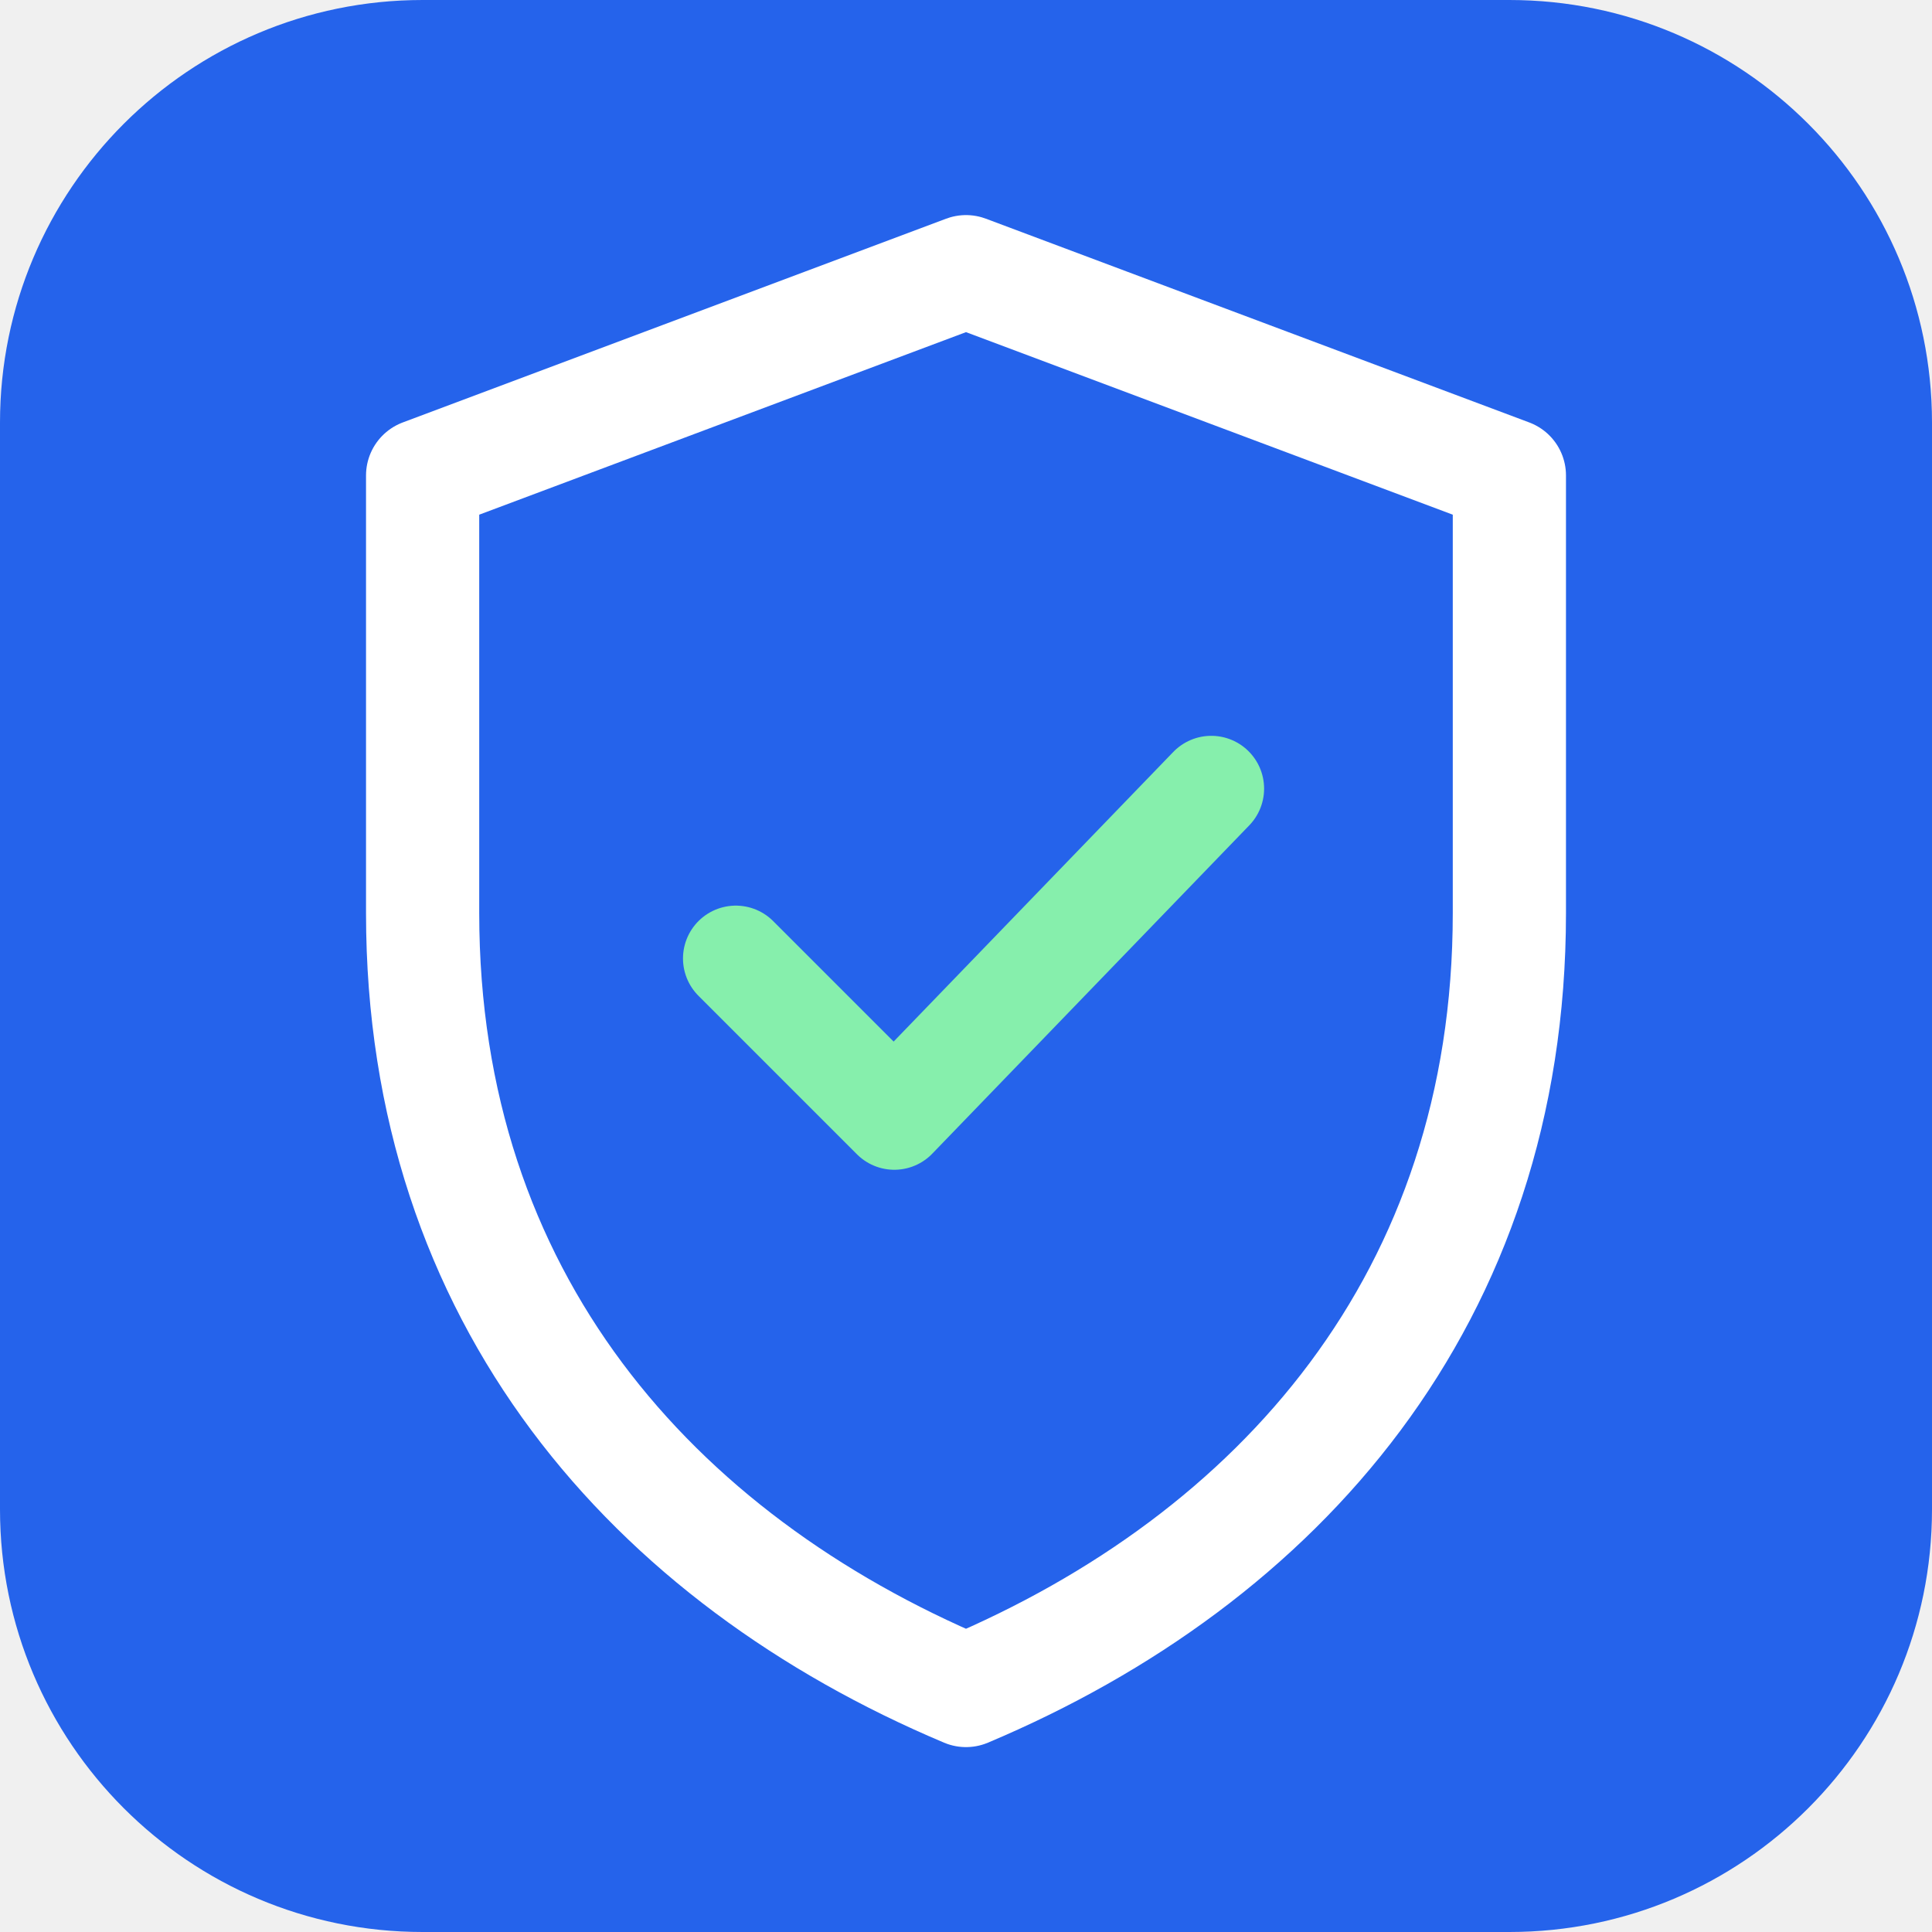
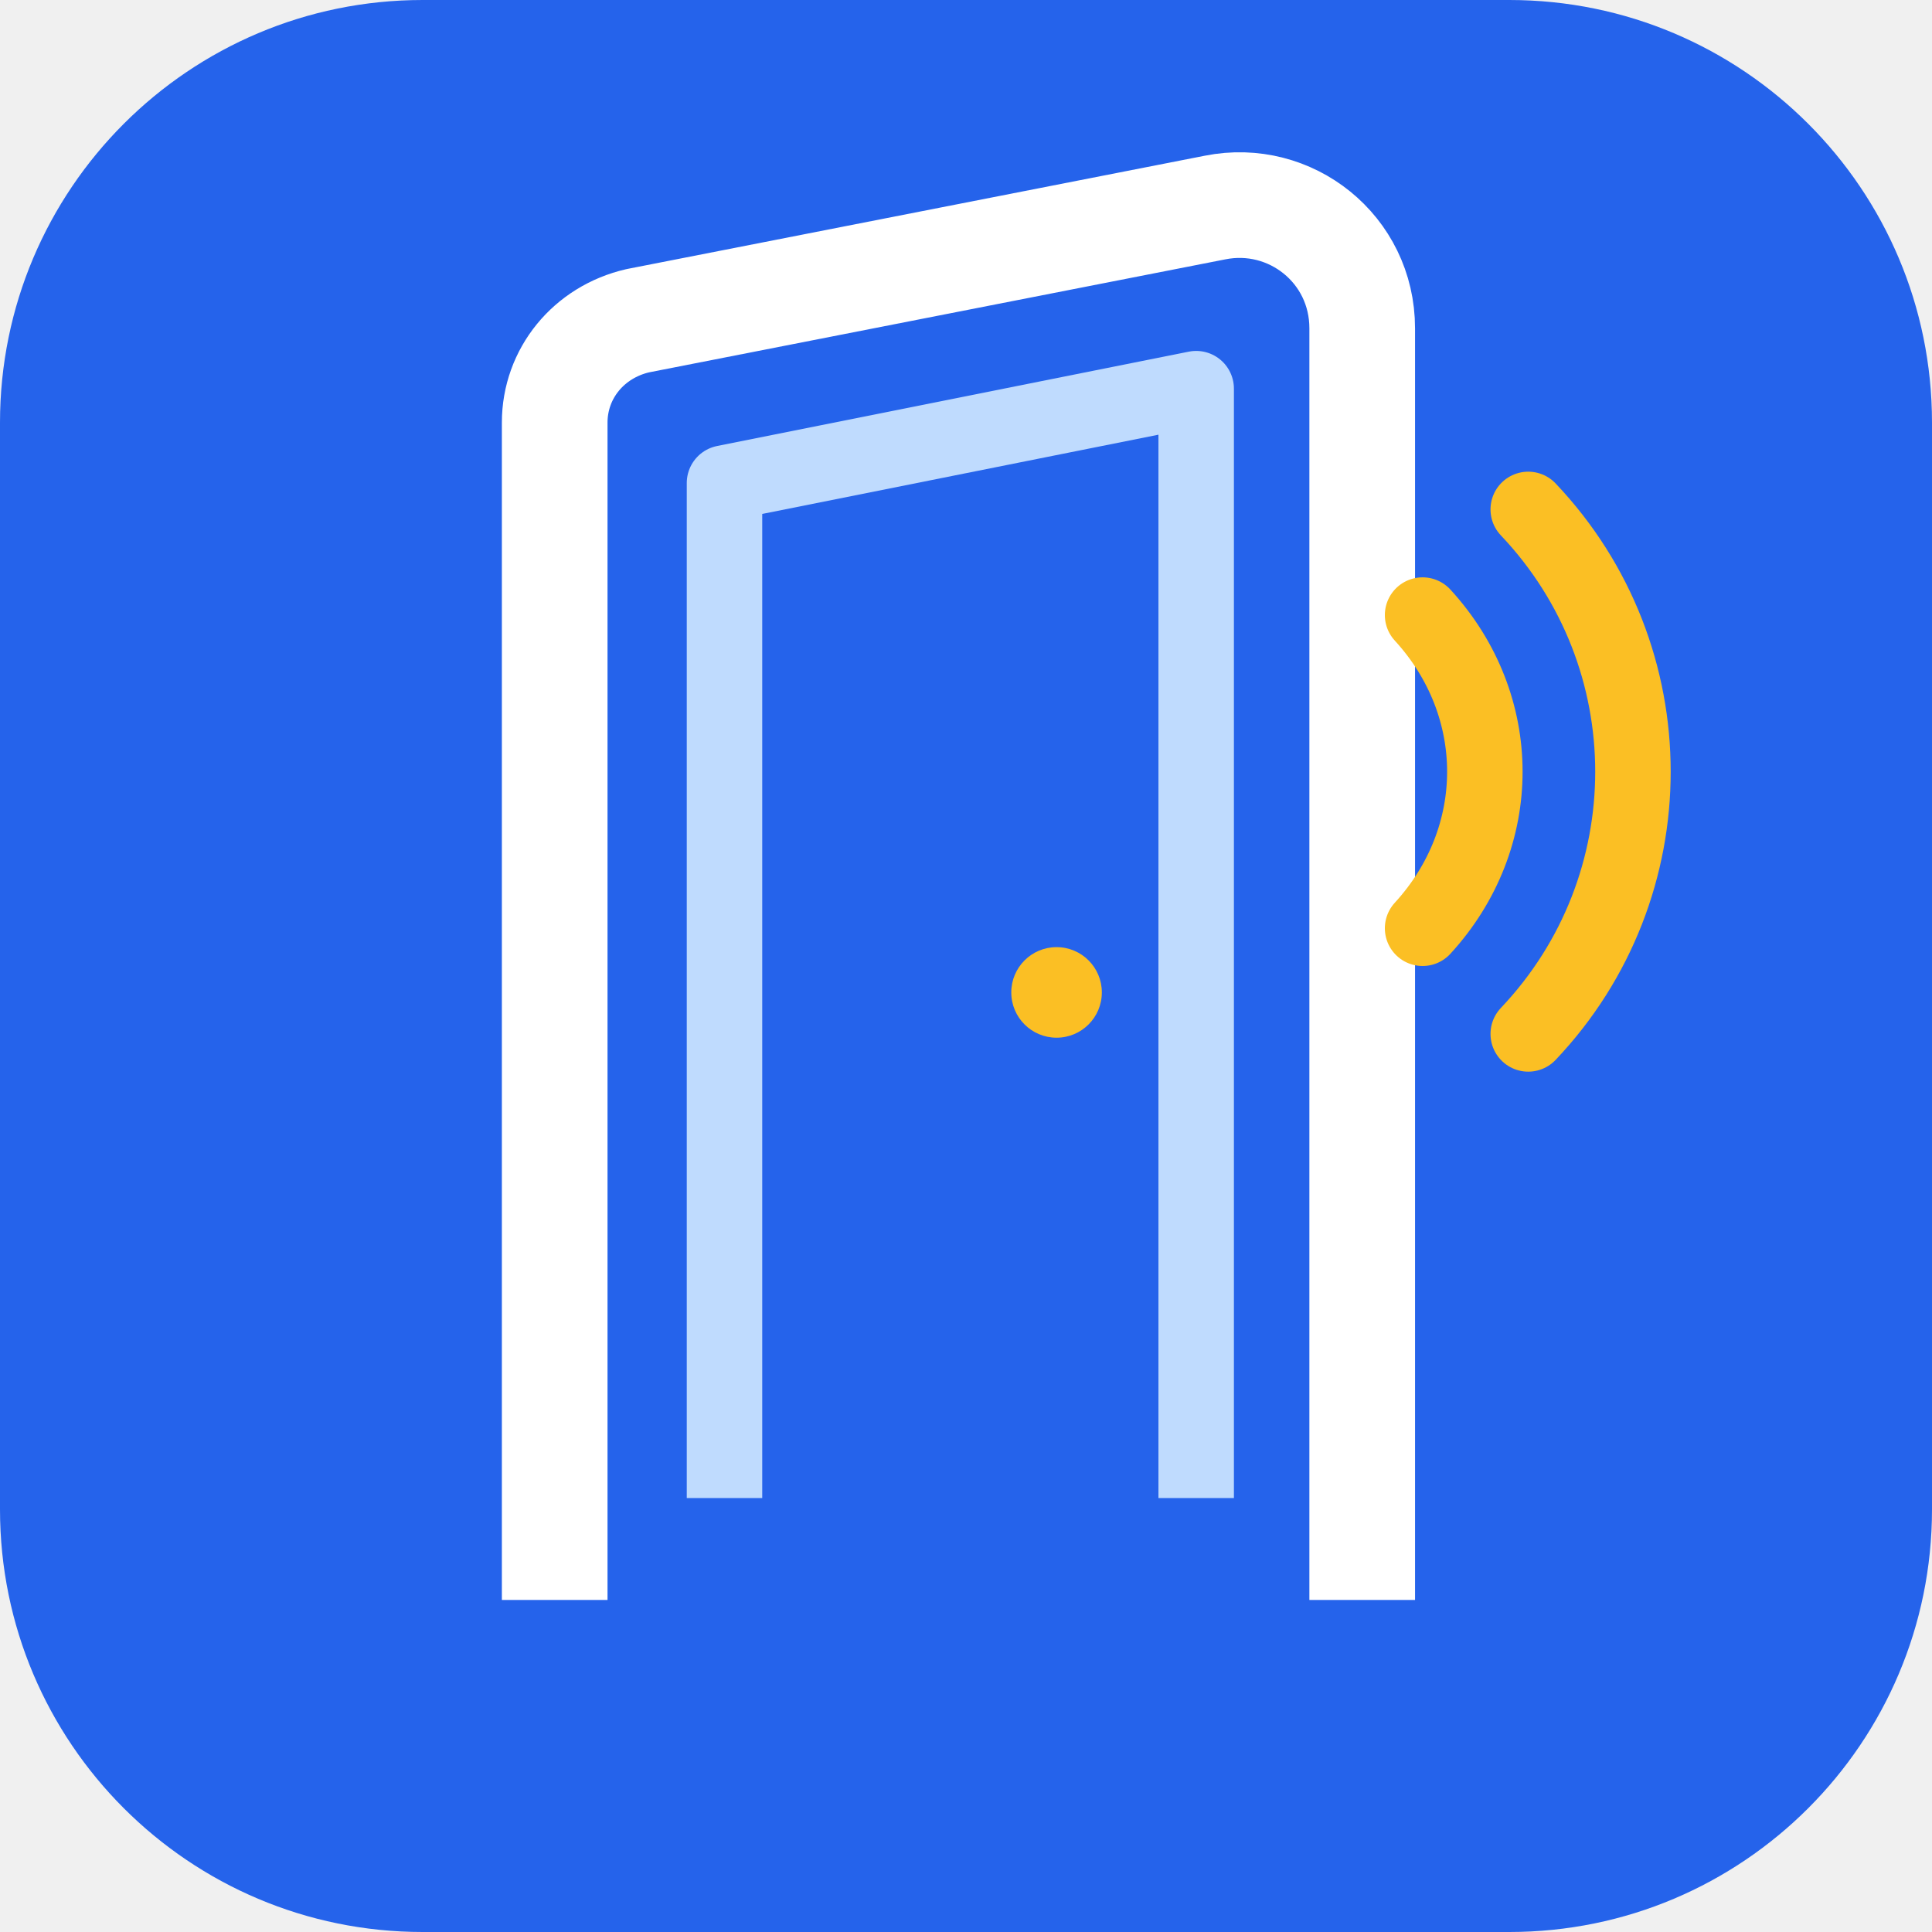
<svg xmlns="http://www.w3.org/2000/svg" viewBox="0 0 512 512">
  <rect width="512" height="512" rx="112" fill="#2563eb" />
-   <path d="M256 72 400 126v116c0 102-61 171-144 206-83-35-144-104-144-206V126z" fill="none" stroke="#fff" stroke-linejoin="round" stroke-width="30" />
-   <path d="m195 254 42 42 84-87" fill="none" stroke="#86efac" stroke-linecap="round" stroke-linejoin="round" stroke-width="28" />
+   <path d="M147 424V112c0-13 9-24 22-27l153-30c20-4 39 11 39 32v337" fill="none" stroke="#fff" stroke-linejoin="round" stroke-width="28" />
+   <path d="M192 397V128l125-25v294" fill="none" stroke="#bfdbfe" stroke-linejoin="round" stroke-width="20" />
+   <circle cx="280" cy="263" r="12" fill="#fbbf24" />
+   <path d="M377 163c22 24 22 59 0 83m28-111c37 39 37 100 0 139" fill="none" stroke="#fbbf24" stroke-linecap="round" stroke-width="20" />
</svg>
